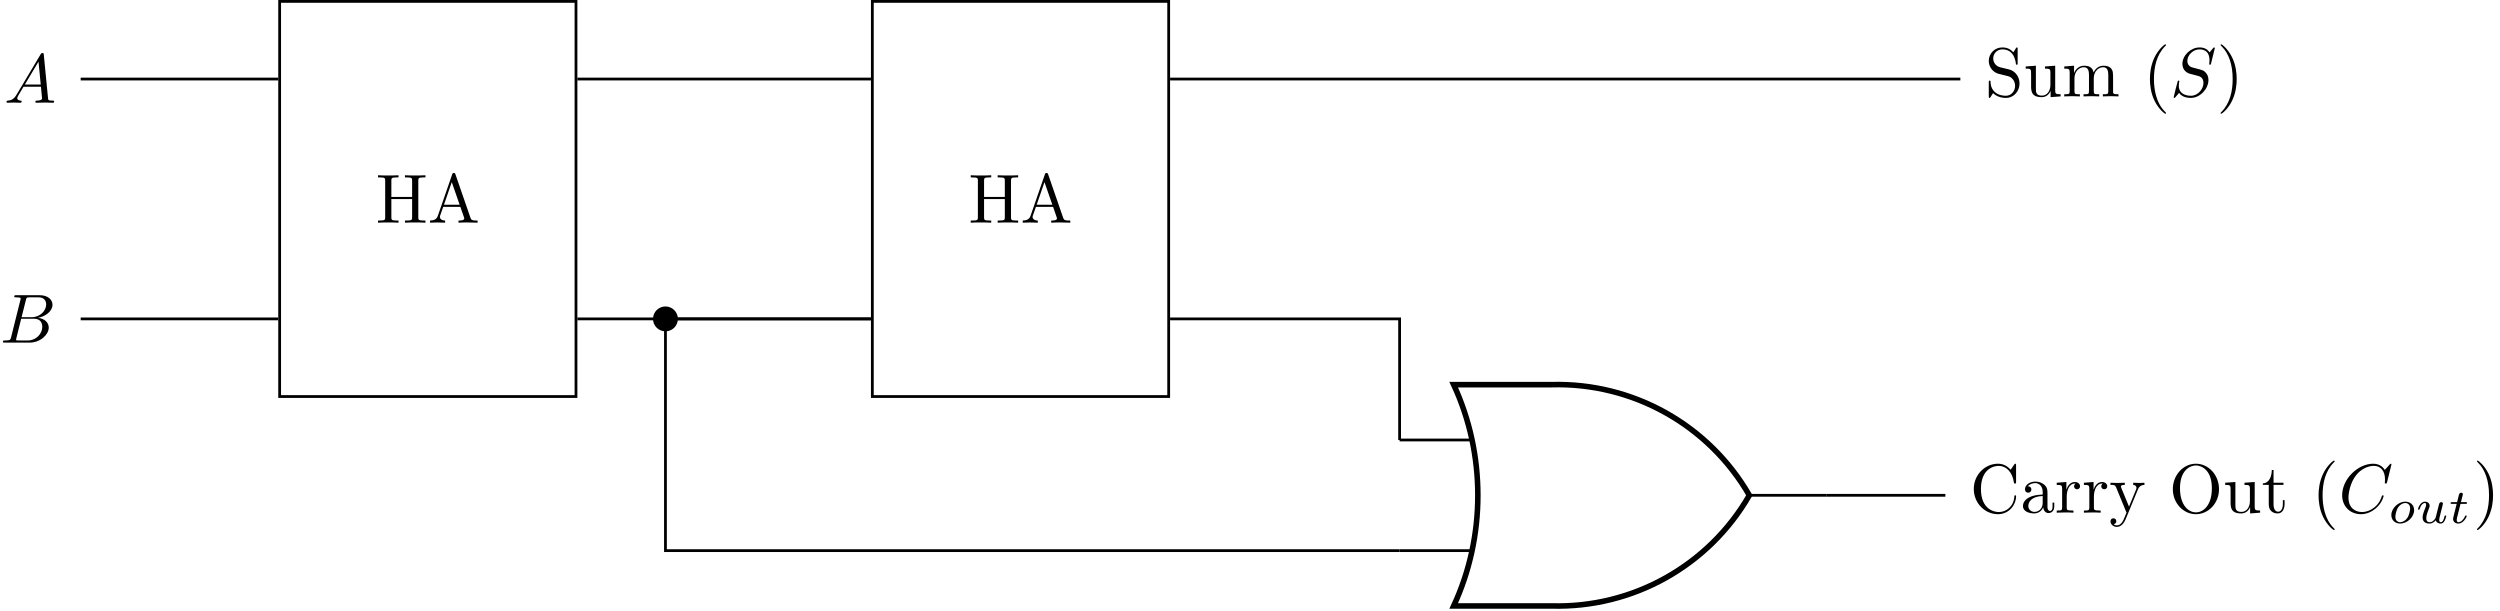
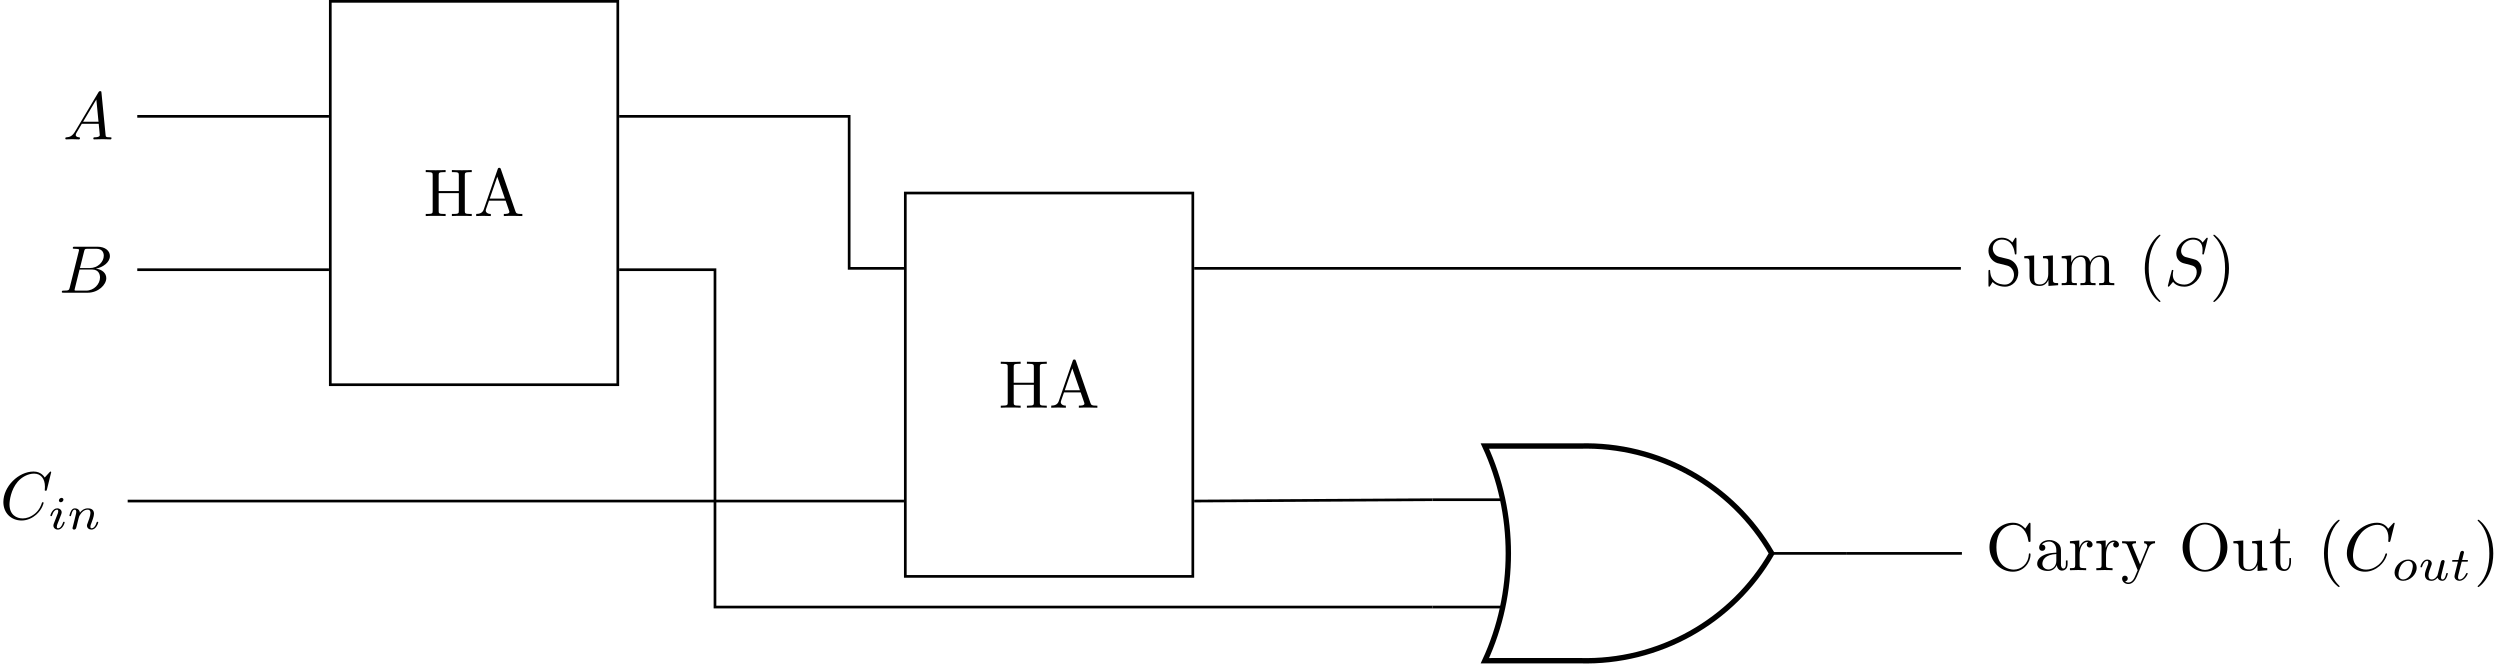
- <svg xmlns="http://www.w3.org/2000/svg" xmlns:xlink="http://www.w3.org/1999/xlink" version="1.1" width="358.698pt" height="87.664pt" viewBox="-58.717 -62.039 358.698 87.664">
+ <svg xmlns="http://www.w3.org/2000/svg" xmlns:xlink="http://www.w3.org/1999/xlink" version="1.1" width="369.723pt" height="98.438pt" viewBox="-58.718 -62.039 369.723 98.438">
  <defs>
+     <path id="g1-105" d="M2.26-4.359C2.26-4.47 2.176-4.624 1.981-4.624C1.792-4.624 1.59-4.442 1.59-4.24C1.59-4.122 1.681-3.975 1.869-3.975C2.071-3.975 2.26-4.17 2.26-4.359ZM.837-.816C.809-.725 .774-.642 .774-.523C.774-.195 1.053 .07 1.437 .07C2.134 .07 2.441-.893 2.441-.997C2.441-1.088 2.35-1.088 2.329-1.088C2.232-1.088 2.225-1.046 2.197-.969C2.036-.411 1.73-.126 1.458-.126C1.318-.126 1.283-.216 1.283-.37C1.283-.53 1.332-.663 1.395-.816C1.465-1.004 1.541-1.193 1.618-1.374C1.681-1.541 1.932-2.176 1.96-2.26C1.981-2.329 2.001-2.413 2.001-2.483C2.001-2.81 1.723-3.075 1.339-3.075C.649-3.075 .328-2.127 .328-2.008C.328-1.918 .425-1.918 .446-1.918C.544-1.918 .551-1.953 .572-2.029C.753-2.629 1.06-2.88 1.318-2.88C1.43-2.88 1.492-2.824 1.492-2.636C1.492-2.476 1.451-2.371 1.276-1.939L.837-.816Z" />
+     <path id="g1-110" d="M.851-.439C.823-.349 .781-.174 .781-.153C.781 0 .907 .07 1.018 .07C1.144 .07 1.255-.021 1.29-.084S1.381-.37 1.416-.516C1.451-.649 1.527-.969 1.569-1.144C1.611-1.297 1.653-1.451 1.688-1.611C1.764-1.897 1.778-1.953 1.981-2.239C2.176-2.518 2.504-2.88 3.027-2.88C3.431-2.88 3.438-2.525 3.438-2.392C3.438-1.974 3.138-1.2 3.027-.907C2.95-.711 2.922-.649 2.922-.53C2.922-.16 3.229 .07 3.585 .07C4.282 .07 4.589-.893 4.589-.997C4.589-1.088 4.498-1.088 4.477-1.088C4.38-1.088 4.373-1.046 4.345-.969C4.184-.411 3.884-.126 3.605-.126C3.459-.126 3.431-.223 3.431-.37C3.431-.53 3.466-.621 3.592-.934C3.675-1.151 3.961-1.89 3.961-2.28C3.961-2.957 3.424-3.075 3.055-3.075C2.476-3.075 2.085-2.72 1.876-2.441C1.827-2.922 1.416-3.075 1.13-3.075C.83-3.075 .669-2.859 .579-2.699C.425-2.441 .328-2.043 .328-2.008C.328-1.918 .425-1.918 .446-1.918C.544-1.918 .551-1.939 .6-2.127C.704-2.538 .837-2.88 1.109-2.88C1.29-2.88 1.339-2.727 1.339-2.538C1.339-2.406 1.276-2.148 1.227-1.96S1.109-1.485 1.074-1.332L.851-.439Z" />
    <path id="g1-111" d="M3.703-1.855C3.703-2.629 3.124-3.075 2.441-3.075C1.409-3.075 .432-2.106 .432-1.151C.432-.453 .941 .07 1.702 .07C2.699 .07 3.703-.851 3.703-1.855ZM1.709-.126C1.36-.126 1.011-.349 1.011-.9C1.011-1.186 1.144-1.869 1.416-2.267C1.716-2.699 2.12-2.88 2.434-2.88C2.81-2.88 3.131-2.622 3.131-2.106C3.131-1.939 3.048-1.248 2.741-.76C2.476-.349 2.057-.126 1.709-.126Z" />
    <path id="g1-116" d="M1.716-2.755H2.427C2.559-2.755 2.65-2.755 2.65-2.908C2.65-3.006 2.559-3.006 2.441-3.006H1.778L2.036-4.038C2.043-4.073 2.057-4.108 2.057-4.135C2.057-4.261 1.96-4.359 1.82-4.359C1.646-4.359 1.541-4.24 1.492-4.059C1.444-3.884 1.534-4.219 1.227-3.006H.516C.384-3.006 .293-3.006 .293-2.852C.293-2.755 .377-2.755 .502-2.755H1.165L.753-1.109C.711-.934 .649-.683 .649-.593C.649-.181 .997 .07 1.395 .07C2.169 .07 2.608-.907 2.608-.997S2.518-1.088 2.497-1.088C2.413-1.088 2.406-1.074 2.35-.955C2.155-.516 1.799-.126 1.416-.126C1.269-.126 1.172-.216 1.172-.467C1.172-.537 1.2-.683 1.213-.753L1.716-2.755Z" />
    <path id="g1-117" d="M2.95-1.13C2.915-.99 2.852-.725 2.838-.718C2.706-.502 2.427-.126 1.995-.126C1.513-.126 1.513-.579 1.513-.704C1.513-1.116 1.709-1.611 1.904-2.12C1.96-2.26 2.001-2.364 2.001-2.476C2.001-2.838 1.695-3.075 1.339-3.075C.642-3.075 .328-2.12 .328-2.008C.328-1.918 .425-1.918 .446-1.918C.544-1.918 .551-1.953 .572-2.029C.739-2.601 1.046-2.88 1.318-2.88C1.437-2.88 1.492-2.803 1.492-2.636C1.492-2.476 1.437-2.329 1.367-2.169C.99-1.206 .99-1.004 .99-.816C.99-.697 .99-.377 1.248-.153C1.451 .014 1.723 .07 1.967 .07C2.406 .07 2.643-.167 2.873-.391C3.027 .056 3.494 .07 3.578 .07C3.815 .07 3.996-.07 4.129-.3C4.282-.572 4.38-.976 4.38-.997C4.38-1.088 4.282-1.088 4.261-1.088C4.163-1.088 4.156-1.06 4.108-.872C4.024-.544 3.891-.126 3.599-.126C3.417-.126 3.368-.286 3.368-.467C3.368-.586 3.424-.837 3.473-1.018C3.522-1.206 3.592-1.492 3.626-1.646L3.787-2.267C3.829-2.441 3.905-2.748 3.905-2.783C3.905-2.922 3.794-3.006 3.675-3.006C3.417-3.006 3.368-2.803 3.313-2.58L2.95-1.13Z" />
    <path id="g0-65" d="M1.783-1.146C1.385-.478 .996-.339 .558-.309C.438-.299 .349-.299 .349-.11C.349-.05 .399 0 .478 0C.747 0 1.056-.03 1.335-.03C1.664-.03 2.012 0 2.331 0C2.391 0 2.521 0 2.521-.189C2.521-.299 2.431-.309 2.361-.309C2.132-.329 1.893-.408 1.893-.658C1.893-.777 1.953-.887 2.032-1.026L2.79-2.301H5.29C5.31-2.092 5.45-.737 5.45-.638C5.45-.339 4.932-.309 4.732-.309C4.593-.309 4.493-.309 4.493-.11C4.493 0 4.613 0 4.633 0C5.041 0 5.469-.03 5.878-.03C6.127-.03 6.755 0 7.004 0C7.064 0 7.183 0 7.183-.199C7.183-.309 7.083-.309 6.954-.309C6.336-.309 6.336-.379 6.306-.667L5.699-6.894C5.679-7.093 5.679-7.133 5.509-7.133C5.35-7.133 5.31-7.064 5.25-6.964L1.783-1.146ZM2.979-2.61L4.941-5.898L5.26-2.61H2.979Z" />
    <path id="g0-66" d="M1.594-.777C1.494-.389 1.474-.309 .687-.309C.518-.309 .418-.309 .418-.11C.418 0 .508 0 .687 0H4.244C5.818 0 6.994-1.176 6.994-2.152C6.994-2.869 6.416-3.447 5.45-3.557C6.486-3.746 7.532-4.483 7.532-5.43C7.532-6.167 6.874-6.804 5.679-6.804H2.331C2.142-6.804 2.042-6.804 2.042-6.605C2.042-6.496 2.132-6.496 2.321-6.496C2.341-6.496 2.531-6.496 2.7-6.476C2.879-6.456 2.969-6.446 2.969-6.316C2.969-6.276 2.959-6.247 2.929-6.127L1.594-.777ZM3.098-3.646L3.716-6.117C3.806-6.466 3.826-6.496 4.254-6.496H5.539C6.416-6.496 6.625-5.908 6.625-5.469C6.625-4.593 5.768-3.646 4.553-3.646H3.098ZM2.65-.309C2.511-.309 2.491-.309 2.431-.319C2.331-.329 2.301-.339 2.301-.418C2.301-.448 2.301-.468 2.351-.648L3.039-3.427H4.922C5.878-3.427 6.067-2.69 6.067-2.262C6.067-1.275 5.181-.309 4.005-.309H2.65Z" />
    <path id="g0-67" d="M7.572-6.924C7.572-6.954 7.552-7.024 7.462-7.024C7.432-7.024 7.422-7.014 7.313-6.904L6.615-6.137C6.526-6.276 6.067-7.024 4.961-7.024C2.74-7.024 .498-4.822 .498-2.511C.498-.867 1.674 .219 3.198 .219C4.065 .219 4.822-.179 5.35-.638C6.276-1.455 6.446-2.361 6.446-2.391C6.446-2.491 6.346-2.491 6.326-2.491C6.267-2.491 6.217-2.471 6.197-2.391C6.107-2.102 5.878-1.395 5.191-.817C4.503-.259 3.875-.09 3.357-.09C2.461-.09 1.405-.608 1.405-2.162C1.405-2.73 1.614-4.344 2.61-5.509C3.218-6.217 4.154-6.715 5.041-6.715C6.057-6.715 6.645-5.948 6.645-4.792C6.645-4.394 6.615-4.384 6.615-4.284S6.725-4.184 6.765-4.184C6.894-4.184 6.894-4.204 6.944-4.384L7.572-6.924Z" />
    <path id="g0-83" d="M6.426-6.924C6.426-6.954 6.406-7.024 6.316-7.024C6.267-7.024 6.257-7.014 6.137-6.874L5.659-6.306C5.4-6.775 4.882-7.024 4.234-7.024C2.969-7.024 1.773-5.878 1.773-4.672C1.773-3.866 2.301-3.407 2.809-3.258L3.875-2.979C4.244-2.889 4.792-2.74 4.792-1.923C4.792-1.026 3.975-.09 2.999-.09C2.361-.09 1.255-.309 1.255-1.544C1.255-1.783 1.305-2.022 1.315-2.082C1.325-2.122 1.335-2.132 1.335-2.152C1.335-2.252 1.265-2.262 1.215-2.262S1.146-2.252 1.116-2.222C1.076-2.182 .518 .09 .518 .12C.518 .179 .568 .219 .628 .219C.677 .219 .687 .209 .807 .07L1.295-.498C1.724 .08 2.401 .219 2.979 .219C4.334 .219 5.509-1.106 5.509-2.341C5.509-3.029 5.171-3.367 5.021-3.507C4.792-3.736 4.643-3.776 3.756-4.005C3.537-4.065 3.178-4.164 3.088-4.184C2.819-4.274 2.481-4.563 2.481-5.091C2.481-5.898 3.278-6.745 4.224-6.745C5.051-6.745 5.659-6.316 5.659-5.2C5.659-4.882 5.619-4.702 5.619-4.643C5.619-4.633 5.619-4.543 5.738-4.543C5.838-4.543 5.848-4.573 5.888-4.742L6.426-6.924Z" />
    <path id="g2-40" d="M3.298 2.391C3.298 2.361 3.298 2.341 3.128 2.172C1.883 .917 1.564-.966 1.564-2.491C1.564-4.224 1.943-5.958 3.168-7.203C3.298-7.323 3.298-7.342 3.298-7.372C3.298-7.442 3.258-7.472 3.198-7.472C3.098-7.472 2.202-6.795 1.614-5.529C1.106-4.433 .986-3.328 .986-2.491C.986-1.714 1.096-.508 1.644 .618C2.242 1.843 3.098 2.491 3.198 2.491C3.258 2.491 3.298 2.461 3.298 2.391Z" />
    <path id="g2-41" d="M2.879-2.491C2.879-3.268 2.77-4.473 2.222-5.599C1.624-6.824 .767-7.472 .667-7.472C.608-7.472 .568-7.432 .568-7.372C.568-7.342 .568-7.323 .757-7.143C1.733-6.157 2.301-4.573 2.301-2.491C2.301-.787 1.933 .966 .697 2.222C.568 2.341 .568 2.361 .568 2.391C.568 2.451 .608 2.491 .667 2.491C.767 2.491 1.664 1.813 2.252 .548C2.76-.548 2.879-1.654 2.879-2.491Z" />
    <path id="g2-65" d="M3.965-6.934C3.915-7.064 3.895-7.133 3.736-7.133S3.547-7.073 3.497-6.934L1.435-.976C1.255-.468 .857-.319 .319-.309V0C.548-.01 .976-.03 1.335-.03C1.644-.03 2.162-.01 2.481 0V-.309C1.983-.309 1.733-.558 1.733-.817C1.733-.847 1.743-.946 1.753-.966L2.212-2.271H4.672L5.2-.747C5.21-.707 5.23-.648 5.23-.608C5.23-.309 4.672-.309 4.403-.309V0C4.762-.03 5.46-.03 5.838-.03C6.267-.03 6.725-.02 7.143 0V-.309H6.964C6.366-.309 6.227-.379 6.117-.707L3.965-6.934ZM3.437-5.818L4.563-2.58H2.321L3.437-5.818Z" />
    <path id="g2-67" d="M.558-3.407C.558-1.345 2.172 .219 4.025 .219C5.649 .219 6.625-1.166 6.625-2.321C6.625-2.421 6.625-2.491 6.496-2.491C6.386-2.491 6.386-2.431 6.376-2.331C6.296-.907 5.23-.09 4.144-.09C3.537-.09 1.584-.428 1.584-3.397C1.584-6.376 3.527-6.715 4.134-6.715C5.22-6.715 6.107-5.808 6.306-4.354C6.326-4.214 6.326-4.184 6.466-4.184C6.625-4.184 6.625-4.214 6.625-4.423V-6.785C6.625-6.954 6.625-7.024 6.516-7.024C6.476-7.024 6.436-7.024 6.356-6.904L5.858-6.167C5.489-6.526 4.981-7.024 4.025-7.024C2.162-7.024 .558-5.44 .558-3.407Z" />
    <path id="g2-72" d="M6.107-6.027C6.107-6.386 6.127-6.496 6.894-6.496H7.133V-6.804C6.785-6.775 6.047-6.775 5.669-6.775S4.543-6.775 4.194-6.804V-6.496H4.433C5.2-6.496 5.22-6.386 5.22-6.027V-3.696H2.242V-6.027C2.242-6.386 2.262-6.496 3.029-6.496H3.268V-6.804C2.919-6.775 2.182-6.775 1.803-6.775S.677-6.775 .329-6.804V-6.496H.568C1.335-6.496 1.355-6.386 1.355-6.027V-.777C1.355-.418 1.335-.309 .568-.309H.329V0C.677-.03 1.415-.03 1.793-.03S2.919-.03 3.268 0V-.309H3.029C2.262-.309 2.242-.418 2.242-.777V-3.387H5.22V-.777C5.22-.418 5.2-.309 4.433-.309H4.194V0C4.543-.03 5.28-.03 5.659-.03S6.785-.03 7.133 0V-.309H6.894C6.127-.309 6.107-.418 6.107-.777V-6.027Z" />
    <path id="g2-79" d="M7.183-3.377C7.183-5.41 5.679-7.024 3.866-7.024C2.082-7.024 .558-5.43 .558-3.377C.558-1.335 2.092 .219 3.866 .219C5.679 .219 7.183-1.365 7.183-3.377ZM3.875-.04C2.919-.04 1.584-.917 1.584-3.517C1.584-6.097 3.039-6.775 3.866-6.775C4.732-6.775 6.157-6.067 6.157-3.517C6.157-.877 4.792-.04 3.875-.04Z" />
    <path id="g2-83" d="M3.477-3.866L2.202-4.174C1.584-4.324 1.196-4.862 1.196-5.44C1.196-6.137 1.733-6.745 2.511-6.745C4.174-6.745 4.394-5.111 4.453-4.663C4.463-4.603 4.463-4.543 4.573-4.543C4.702-4.543 4.702-4.593 4.702-4.782V-6.785C4.702-6.954 4.702-7.024 4.593-7.024C4.523-7.024 4.513-7.014 4.443-6.894L4.095-6.326C3.796-6.615 3.387-7.024 2.501-7.024C1.395-7.024 .558-6.147 .558-5.091C.558-4.264 1.086-3.537 1.863-3.268C1.973-3.228 2.481-3.108 3.178-2.939C3.447-2.869 3.746-2.8 4.025-2.431C4.234-2.172 4.334-1.843 4.334-1.514C4.334-.807 3.836-.09 2.999-.09C2.71-.09 1.953-.139 1.425-.628C.847-1.166 .817-1.803 .807-2.162C.797-2.262 .717-2.262 .687-2.262C.558-2.262 .558-2.192 .558-2.012V-.02C.558 .149 .558 .219 .667 .219C.737 .219 .747 .199 .817 .09C.817 .08 .847 .05 1.176-.478C1.484-.139 2.122 .219 3.009 .219C4.174 .219 4.971-.757 4.971-1.853C4.971-2.849 4.314-3.666 3.477-3.866Z" />
    <path id="g2-97" d="M3.318-.757C3.357-.359 3.626 .06 4.095 .06C4.304 .06 4.912-.08 4.912-.887V-1.445H4.663V-.887C4.663-.309 4.413-.249 4.304-.249C3.975-.249 3.935-.697 3.935-.747V-2.74C3.935-3.158 3.935-3.547 3.577-3.915C3.188-4.304 2.69-4.463 2.212-4.463C1.395-4.463 .707-3.995 .707-3.337C.707-3.039 .907-2.869 1.166-2.869C1.445-2.869 1.624-3.068 1.624-3.328C1.624-3.447 1.574-3.776 1.116-3.786C1.385-4.134 1.873-4.244 2.192-4.244C2.68-4.244 3.248-3.856 3.248-2.969V-2.6C2.74-2.57 2.042-2.54 1.415-2.242C.667-1.903 .418-1.385 .418-.946C.418-.139 1.385 .11 2.012 .11C2.67 .11 3.128-.289 3.318-.757ZM3.248-2.391V-1.395C3.248-.448 2.531-.11 2.082-.11C1.594-.11 1.186-.458 1.186-.956C1.186-1.504 1.604-2.331 3.248-2.391Z" />
    <path id="g2-109" d="M1.096-3.427V-.757C1.096-.309 .986-.309 .319-.309V0C.667-.01 1.176-.03 1.445-.03C1.704-.03 2.222-.01 2.56 0V-.309C1.893-.309 1.783-.309 1.783-.757V-2.59C1.783-3.626 2.491-4.184 3.128-4.184C3.756-4.184 3.866-3.646 3.866-3.078V-.757C3.866-.309 3.756-.309 3.088-.309V0C3.437-.01 3.945-.03 4.214-.03C4.473-.03 4.991-.01 5.33 0V-.309C4.663-.309 4.553-.309 4.553-.757V-2.59C4.553-3.626 5.26-4.184 5.898-4.184C6.526-4.184 6.635-3.646 6.635-3.078V-.757C6.635-.309 6.526-.309 5.858-.309V0C6.207-.01 6.715-.03 6.984-.03C7.243-.03 7.761-.01 8.1 0V-.309C7.582-.309 7.333-.309 7.323-.608V-2.511C7.323-3.367 7.323-3.676 7.014-4.035C6.874-4.204 6.545-4.403 5.968-4.403C5.131-4.403 4.692-3.806 4.523-3.427C4.384-4.294 3.646-4.403 3.198-4.403C2.471-4.403 2.002-3.975 1.724-3.357V-4.403L.319-4.294V-3.985C1.016-3.985 1.096-3.915 1.096-3.427Z" />
    <path id="g2-114" d="M1.664-3.308V-4.403L.279-4.294V-3.985C.976-3.985 1.056-3.915 1.056-3.427V-.757C1.056-.309 .946-.309 .279-.309V0C.667-.01 1.136-.03 1.415-.03C1.813-.03 2.281-.03 2.68 0V-.309H2.471C1.733-.309 1.714-.418 1.714-.777V-2.311C1.714-3.298 2.132-4.184 2.889-4.184C2.959-4.184 2.979-4.184 2.999-4.174C2.969-4.164 2.77-4.045 2.77-3.786C2.77-3.507 2.979-3.357 3.198-3.357C3.377-3.357 3.626-3.477 3.626-3.796S3.318-4.403 2.889-4.403C2.162-4.403 1.803-3.736 1.664-3.308Z" />
    <path id="g2-116" d="M1.724-3.985H3.148V-4.294H1.724V-6.127H1.474C1.465-5.31 1.166-4.244 .189-4.204V-3.985H1.036V-1.235C1.036-.01 1.963 .11 2.321 .11C3.029 .11 3.308-.598 3.308-1.235V-1.803H3.059V-1.255C3.059-.518 2.76-.139 2.391-.139C1.724-.139 1.724-1.046 1.724-1.215V-3.985Z" />
    <path id="g2-117" d="M3.895-.787V.11L5.33 0V-.309C4.633-.309 4.553-.379 4.553-.867V-4.403L3.088-4.294V-3.985C3.786-3.985 3.866-3.915 3.866-3.427V-1.654C3.866-.787 3.387-.11 2.66-.11C1.823-.11 1.783-.578 1.783-1.096V-4.403L.319-4.294V-3.985C1.096-3.985 1.096-3.955 1.096-3.068V-1.574C1.096-.797 1.096 .11 2.61 .11C3.168 .11 3.606-.169 3.895-.787Z" />
    <path id="g2-121" d="M4.134-3.347C4.394-3.975 4.902-3.985 5.061-3.985V-4.294C4.832-4.274 4.543-4.264 4.314-4.264C4.134-4.264 3.666-4.284 3.447-4.294V-3.985C3.756-3.975 3.915-3.806 3.915-3.557C3.915-3.457 3.905-3.437 3.856-3.318L2.849-.867L1.743-3.547C1.704-3.646 1.684-3.686 1.684-3.726C1.684-3.985 2.052-3.985 2.242-3.985V-4.294C1.983-4.284 1.325-4.264 1.156-4.264C.887-4.264 .488-4.274 .189-4.294V-3.985C.667-3.985 .857-3.985 .996-3.636L2.491 0C2.441 .13 2.301 .458 2.242 .588C2.022 1.136 1.743 1.823 1.106 1.823C1.056 1.823 .827 1.823 .638 1.644C.946 1.604 1.026 1.385 1.026 1.225C1.026 .966 .837 .807 .608 .807C.408 .807 .189 .936 .189 1.235C.189 1.684 .608 2.042 1.106 2.042C1.733 2.042 2.142 1.474 2.381 .907L4.134-3.347Z" />
  </defs>
  <g id="page1">
-     <path d="M-18.594-5.145H23.926V-61.84H-18.594Z" stroke="#000" fill="none" stroke-width=".399" />
-     <g transform="matrix(1 0 0 1 49.22153 -39.11629)">
-       <use x="-54.028" y="9.028" xlink:href="#g2-72" />
-       <use x="-46.556" y="9.028" xlink:href="#g2-65" />
+     <path d="M-9.871-5.144H32.648V-61.84H-9.871Z" stroke="#000" fill="none" stroke-width=".399" />
+     <g transform="matrix(1 0 0 1 -7.47208 -10.7695)">
+       <use x="11.388" y="-19.318" xlink:href="#g2-72" />
+       <use x="18.86" y="-19.318" xlink:href="#g2-65" />
    </g>
-     <path d="M66.445-5.145H108.965V-61.84H66.445Z" stroke="#000" fill="none" stroke-width=".399" stroke-miterlimit="10" />
-     <g transform="matrix(1 0 0 1 134.2619 -39.11629)">
-       <use x="-54.028" y="9.028" xlink:href="#g2-72" />
-       <use x="-46.556" y="9.028" xlink:href="#g2-65" />
+     <path d="M75.168 23.203H117.687V-33.492H75.168Z" stroke="#000" fill="none" stroke-width=".399" stroke-miterlimit="10" />
+     <g transform="matrix(1 0 0 1 77.5683 17.57733)">
+       <use x="11.388" y="-19.318" xlink:href="#g2-72" />
+       <use x="18.86" y="-19.318" xlink:href="#g2-65" />
    </g>
-     <path d="M152.262 1.09H142.097" stroke="#000" fill="none" stroke-width=".399" stroke-miterlimit="10" />
-     <path d="M152.262 16.965H142.097" stroke="#000" fill="none" stroke-width=".399" stroke-miterlimit="10" />
-     <path d="M153.211-6.848H163.89C175.551-7.172 186.453-1.078 192.281 9.027C186.457 19.133 175.551 25.227 163.89 24.902H149.855C154.48 14.934 154.48 3.121 149.855-6.848Z" stroke="#000" fill="none" stroke-width=".797" stroke-miterlimit="10" />
-     <path d="M192.285 9.027H203.394" stroke="#000" fill="none" stroke-width=".399" stroke-miterlimit="10" />
-     <path d="M-18.793-50.699H-47.141" stroke="#000" fill="none" stroke-width=".399" stroke-miterlimit="10" />
-     <g transform="matrix(1 0 0 1 -4.1044 -56.32379)">
-       <use x="-54.028" y="9.028" xlink:href="#g0-65" />
+     <path d="M163.285 11.863H153.121" stroke="#000" fill="none" stroke-width=".399" stroke-miterlimit="10" />
+     <path d="M163.285 27.738H153.121" stroke="#000" fill="none" stroke-width=".399" stroke-miterlimit="10" />
+     <path d="M164.234 3.926H174.914C186.574 3.598 197.476 9.695 203.305 19.801C197.48 29.902 186.574 36 174.914 35.672L160.879 35.676C165.504 25.707 165.504 13.895 160.879 3.926Z" stroke="#000" fill="none" stroke-width=".797" stroke-miterlimit="10" />
+     <path d="M203.309 19.801H214.418" stroke="#000" fill="none" stroke-width=".399" stroke-miterlimit="10" />
+     <path d="M-10.07-44.832H-38.418" stroke="#000" fill="none" stroke-width=".399" stroke-miterlimit="10" />
+     <g transform="matrix(1 0 0 1 -60.7981 -22.108)">
+       <use x="11.388" y="-19.318" xlink:href="#g0-65" />
    </g>
-     <path d="M-18.793-16.285H-47.141" stroke="#000" fill="none" stroke-width=".399" stroke-miterlimit="10" />
-     <g transform="matrix(1 0 0 1 -4.689 -21.90879)">
-       <use x="-54.028" y="9.028" xlink:href="#g0-66" />
+     <path d="M-10.07-22.152H-38.418" stroke="#000" fill="none" stroke-width=".399" stroke-miterlimit="10" />
+     <g transform="matrix(1 0 0 1 -61.3827 .5691)">
+       <use x="11.388" y="-19.318" xlink:href="#g0-66" />
    </g>
-     <path d="M66.246-16.285H37.898" stroke="#000" fill="none" stroke-width=".399" stroke-miterlimit="10" />
-     <path d="M24.125-50.699H66.246" stroke="#000" fill="none" stroke-width=".399" stroke-miterlimit="10" />
-     <path d="M24.125-16.285H66.246" stroke="#000" fill="none" stroke-width=".399" stroke-miterlimit="10" />
-     <path d="M36.762-16.285V.34M36.762 .34V16.965H142.097" stroke="#000" fill="none" stroke-width=".399" stroke-miterlimit="10" />
-     <path d="M38.348-16.285C38.348-17.16 37.637-17.871 36.762-17.871S35.176-17.16 35.176-16.285C35.176-15.406 35.887-14.699 36.762-14.699S38.348-15.406 38.348-16.285Z" />
-     <path d="M38.348-16.285C38.348-17.16 37.637-17.871 36.762-17.871S35.176-17.16 35.176-16.285C35.176-15.406 35.887-14.699 36.762-14.699S38.348-15.406 38.348-16.285Z" stroke="#000" fill="none" stroke-width=".399" stroke-miterlimit="10" />
-     <path d="M109.164-16.285H142.097V1.09" stroke="#000" fill="none" stroke-width=".399" stroke-miterlimit="10" />
-     <path d="M109.164-50.699H222.554" stroke="#000" fill="none" stroke-width=".399" stroke-miterlimit="10" />
-     <g transform="matrix(1 0 0 1 280.1008 -57.23699)">
-       <use x="-54.028" y="9.028" xlink:href="#g2-83" />
-       <use x="-48.493" y="9.028" xlink:href="#g2-117" />
-       <use x="-42.958" y="9.028" xlink:href="#g2-109" />
-       <use x="-31.335" y="9.028" xlink:href="#g2-40" />
-       <use x="-27.461" y="9.028" xlink:href="#g0-83" />
-       <use x="-20.777" y="9.028" xlink:href="#g2-41" />
+     <path d="M32.848-44.832H66.863V-22.352H74.969" stroke="#000" fill="none" stroke-width=".399" stroke-miterlimit="10" />
+     <path d="M117.887 12.062L153.121 11.863" stroke="#000" fill="none" stroke-width=".399" stroke-miterlimit="10" />
+     <path d="M32.848-22.152H47.02V27.738H153.121" stroke="#000" fill="none" stroke-width=".399" stroke-miterlimit="10" />
+     <path d="M117.887-22.352H231.273" stroke="#000" fill="none" stroke-width=".399" stroke-miterlimit="10" />
+     <g transform="matrix(1 0 0 1 223.4069 -.5434)">
+       <use x="11.388" y="-19.318" xlink:href="#g2-83" />
+       <use x="16.923" y="-19.318" xlink:href="#g2-117" />
+       <use x="22.458" y="-19.318" xlink:href="#g2-109" />
+       <use x="34.081" y="-19.318" xlink:href="#g2-40" />
+       <use x="37.955" y="-19.318" xlink:href="#g0-83" />
+       <use x="44.638" y="-19.318" xlink:href="#g2-41" />
    </g>
-     <path d="M203.394 9.027H220.402" stroke="#000" fill="none" stroke-width=".399" stroke-miterlimit="10" />
-     <g transform="matrix(1 0 0 1 277.9508 2.49071)">
-       <use x="-54.028" y="9.028" xlink:href="#g2-67" />
-       <use x="-46.833" y="9.028" xlink:href="#g2-97" />
-       <use x="-41.851" y="9.028" xlink:href="#g2-114" />
-       <use x="-37.949" y="9.028" xlink:href="#g2-114" />
-       <use x="-34.047" y="9.028" xlink:href="#g2-121" />
-       <use x="-25.468" y="9.028" xlink:href="#g2-79" />
-       <use x="-17.719" y="9.028" xlink:href="#g2-117" />
-       <use x="-12.185" y="9.028" xlink:href="#g2-116" />
-       <use x="-4.989" y="9.028" xlink:href="#g2-40" />
-       <use x="-1.115" y="9.028" xlink:href="#g0-67" />
-       <use x="6.006" y="10.522" xlink:href="#g1-111" />
-       <use x="9.938" y="10.522" xlink:href="#g1-117" />
-       <use x="14.648" y="10.522" xlink:href="#g1-116" />
-       <use x="18.156" y="9.028" xlink:href="#g2-41" />
+     <path d="M214.418 19.801H231.426" stroke="#000" fill="none" stroke-width=".399" stroke-miterlimit="10" />
+     <g transform="matrix(1 0 0 1 223.5589 41.6093)">
+       <use x="11.388" y="-19.318" xlink:href="#g2-67" />
+       <use x="18.583" y="-19.318" xlink:href="#g2-97" />
+       <use x="23.565" y="-19.318" xlink:href="#g2-114" />
+       <use x="27.467" y="-19.318" xlink:href="#g2-114" />
+       <use x="31.369" y="-19.318" xlink:href="#g2-121" />
+       <use x="39.948" y="-19.318" xlink:href="#g2-79" />
+       <use x="47.696" y="-19.318" xlink:href="#g2-117" />
+       <use x="53.231" y="-19.318" xlink:href="#g2-116" />
+       <use x="60.427" y="-19.318" xlink:href="#g2-40" />
+       <use x="64.301" y="-19.318" xlink:href="#g0-67" />
+       <use x="71.421" y="-17.824" xlink:href="#g1-111" />
+       <use x="75.354" y="-17.824" xlink:href="#g1-117" />
+       <use x="80.064" y="-17.824" xlink:href="#g1-116" />
+       <use x="83.572" y="-19.318" xlink:href="#g2-41" />
+     </g>
+     <path d="M74.969 12.062H67.883H-39.836" stroke="#000" fill="none" stroke-width=".399" stroke-miterlimit="10" />
+     <g transform="matrix(1 0 0 1 -70.1058 34.0376)">
+       <use x="11.388" y="-19.318" xlink:href="#g0-67" />
+       <use x="18.509" y="-17.824" xlink:href="#g1-105" />
+       <use x="21.327" y="-17.824" xlink:href="#g1-110" />
    </g>
  </g>
</svg>
